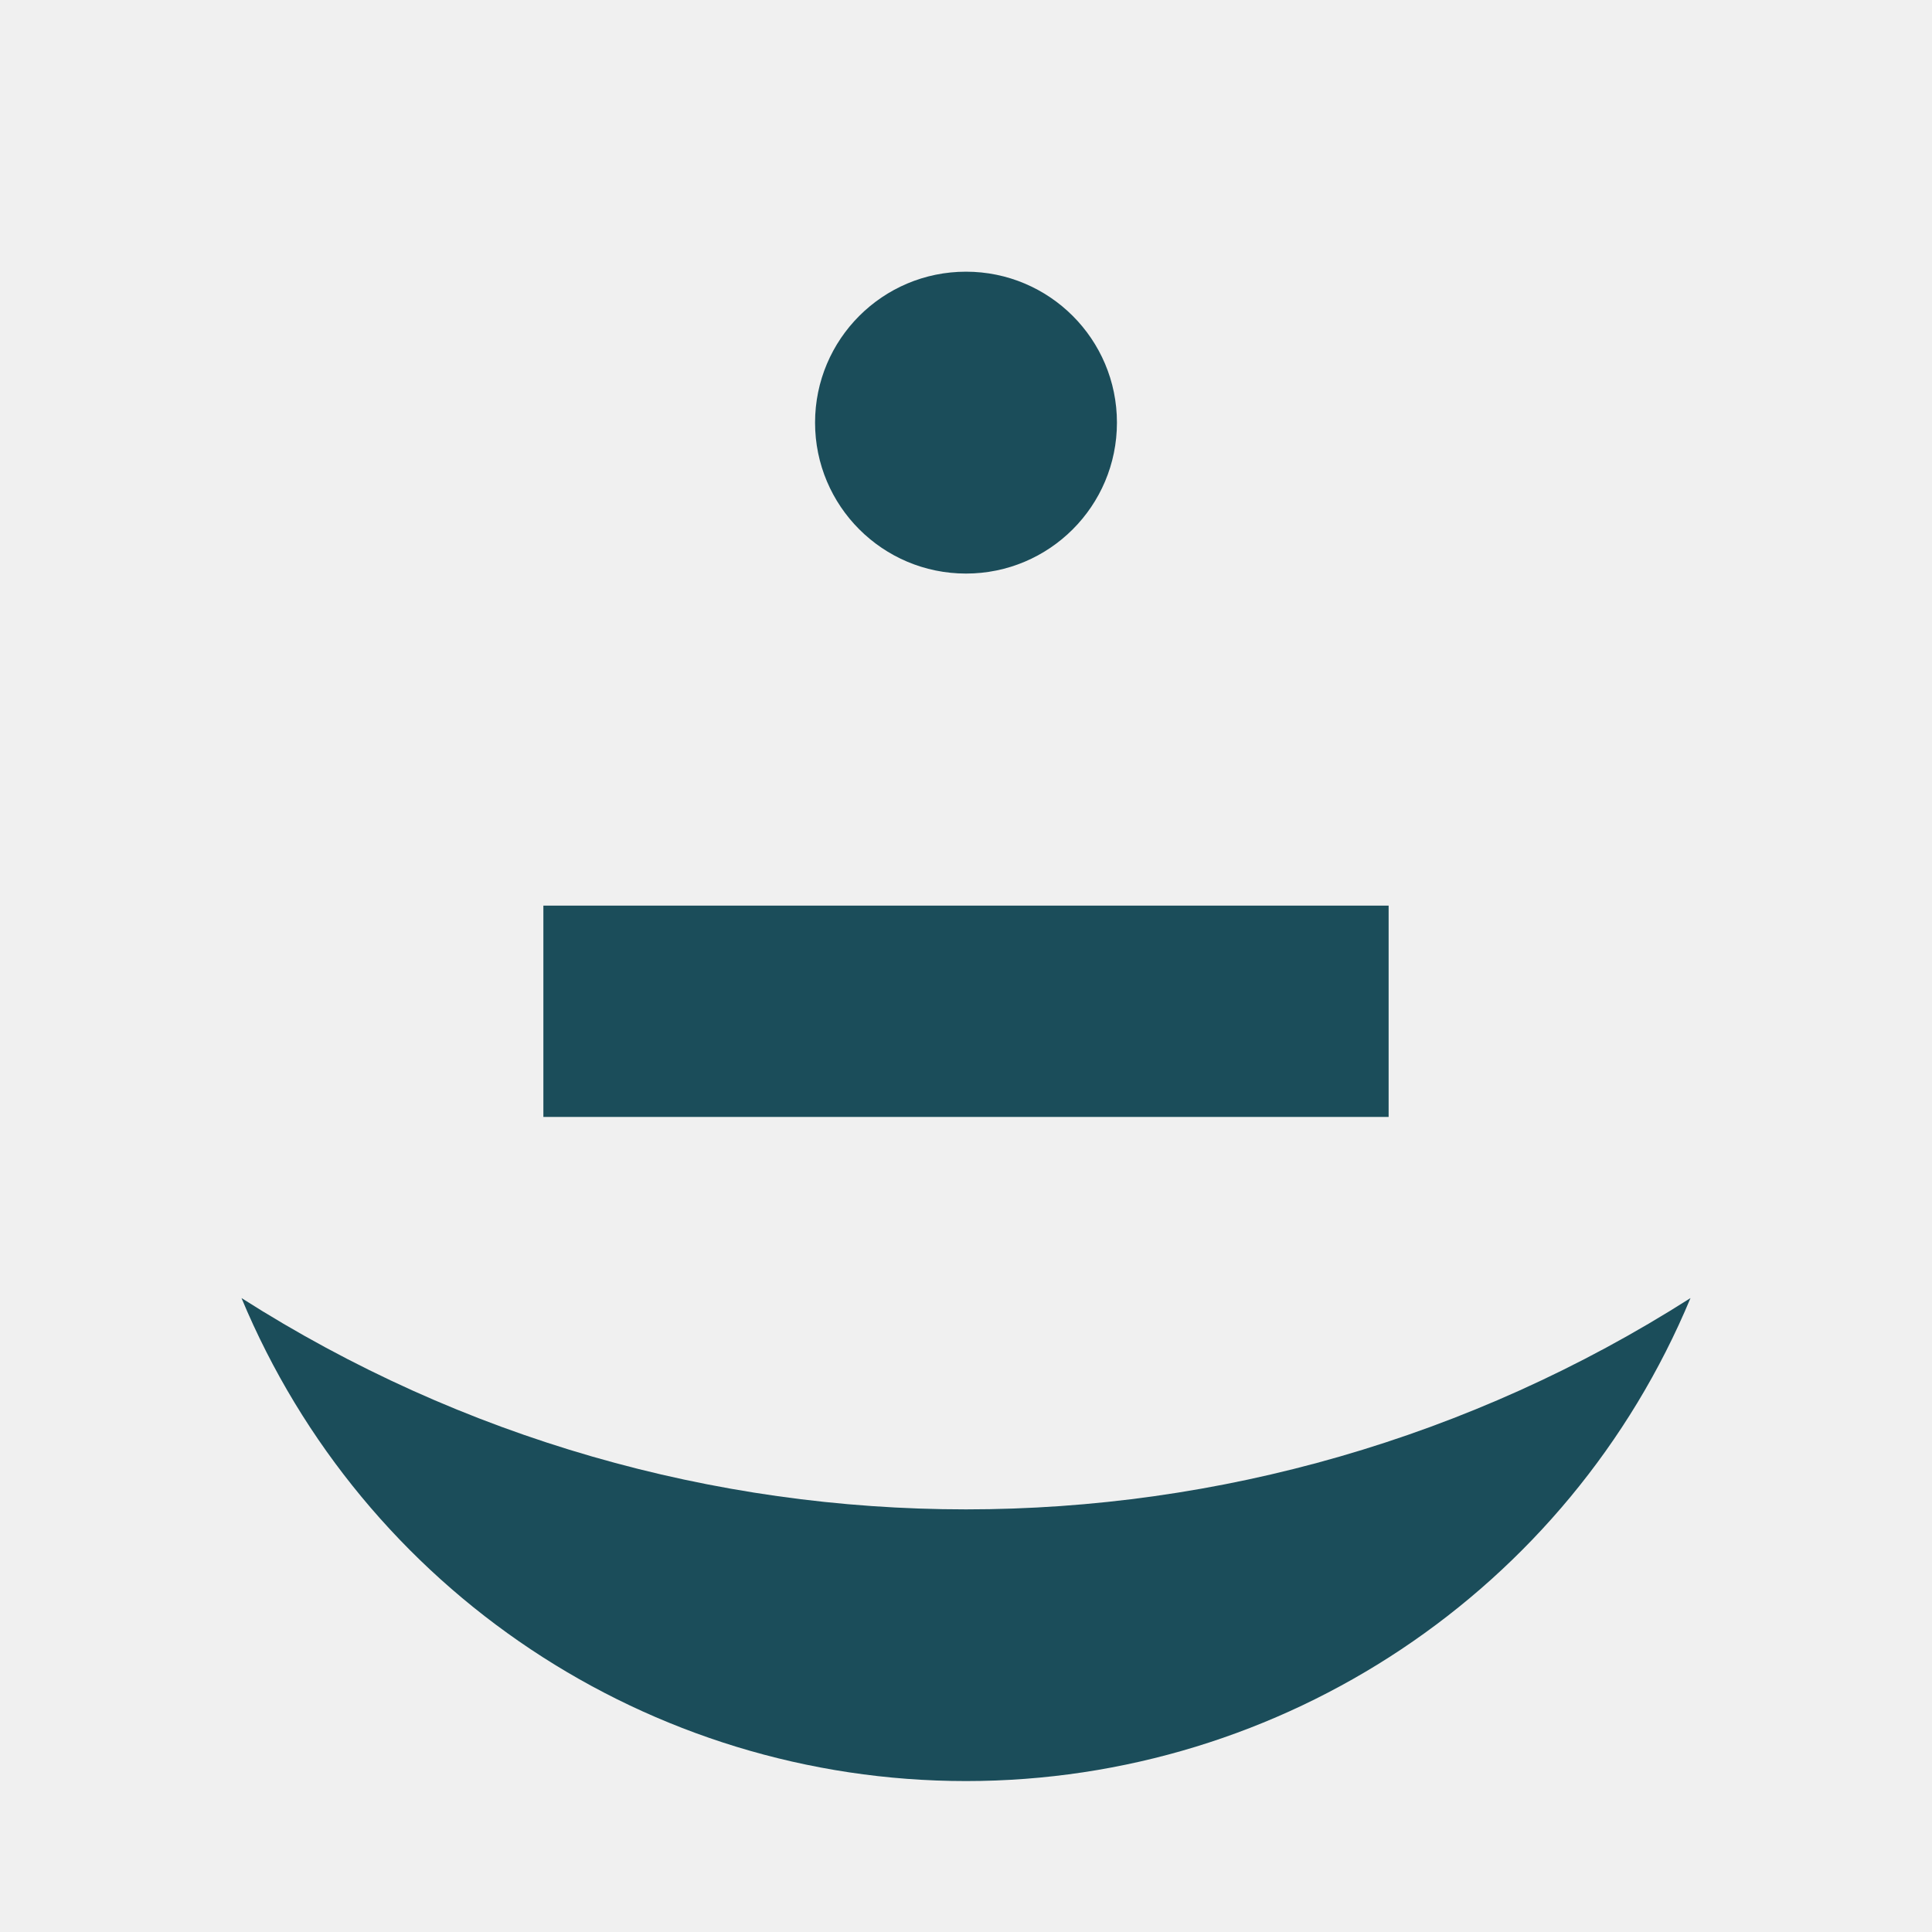
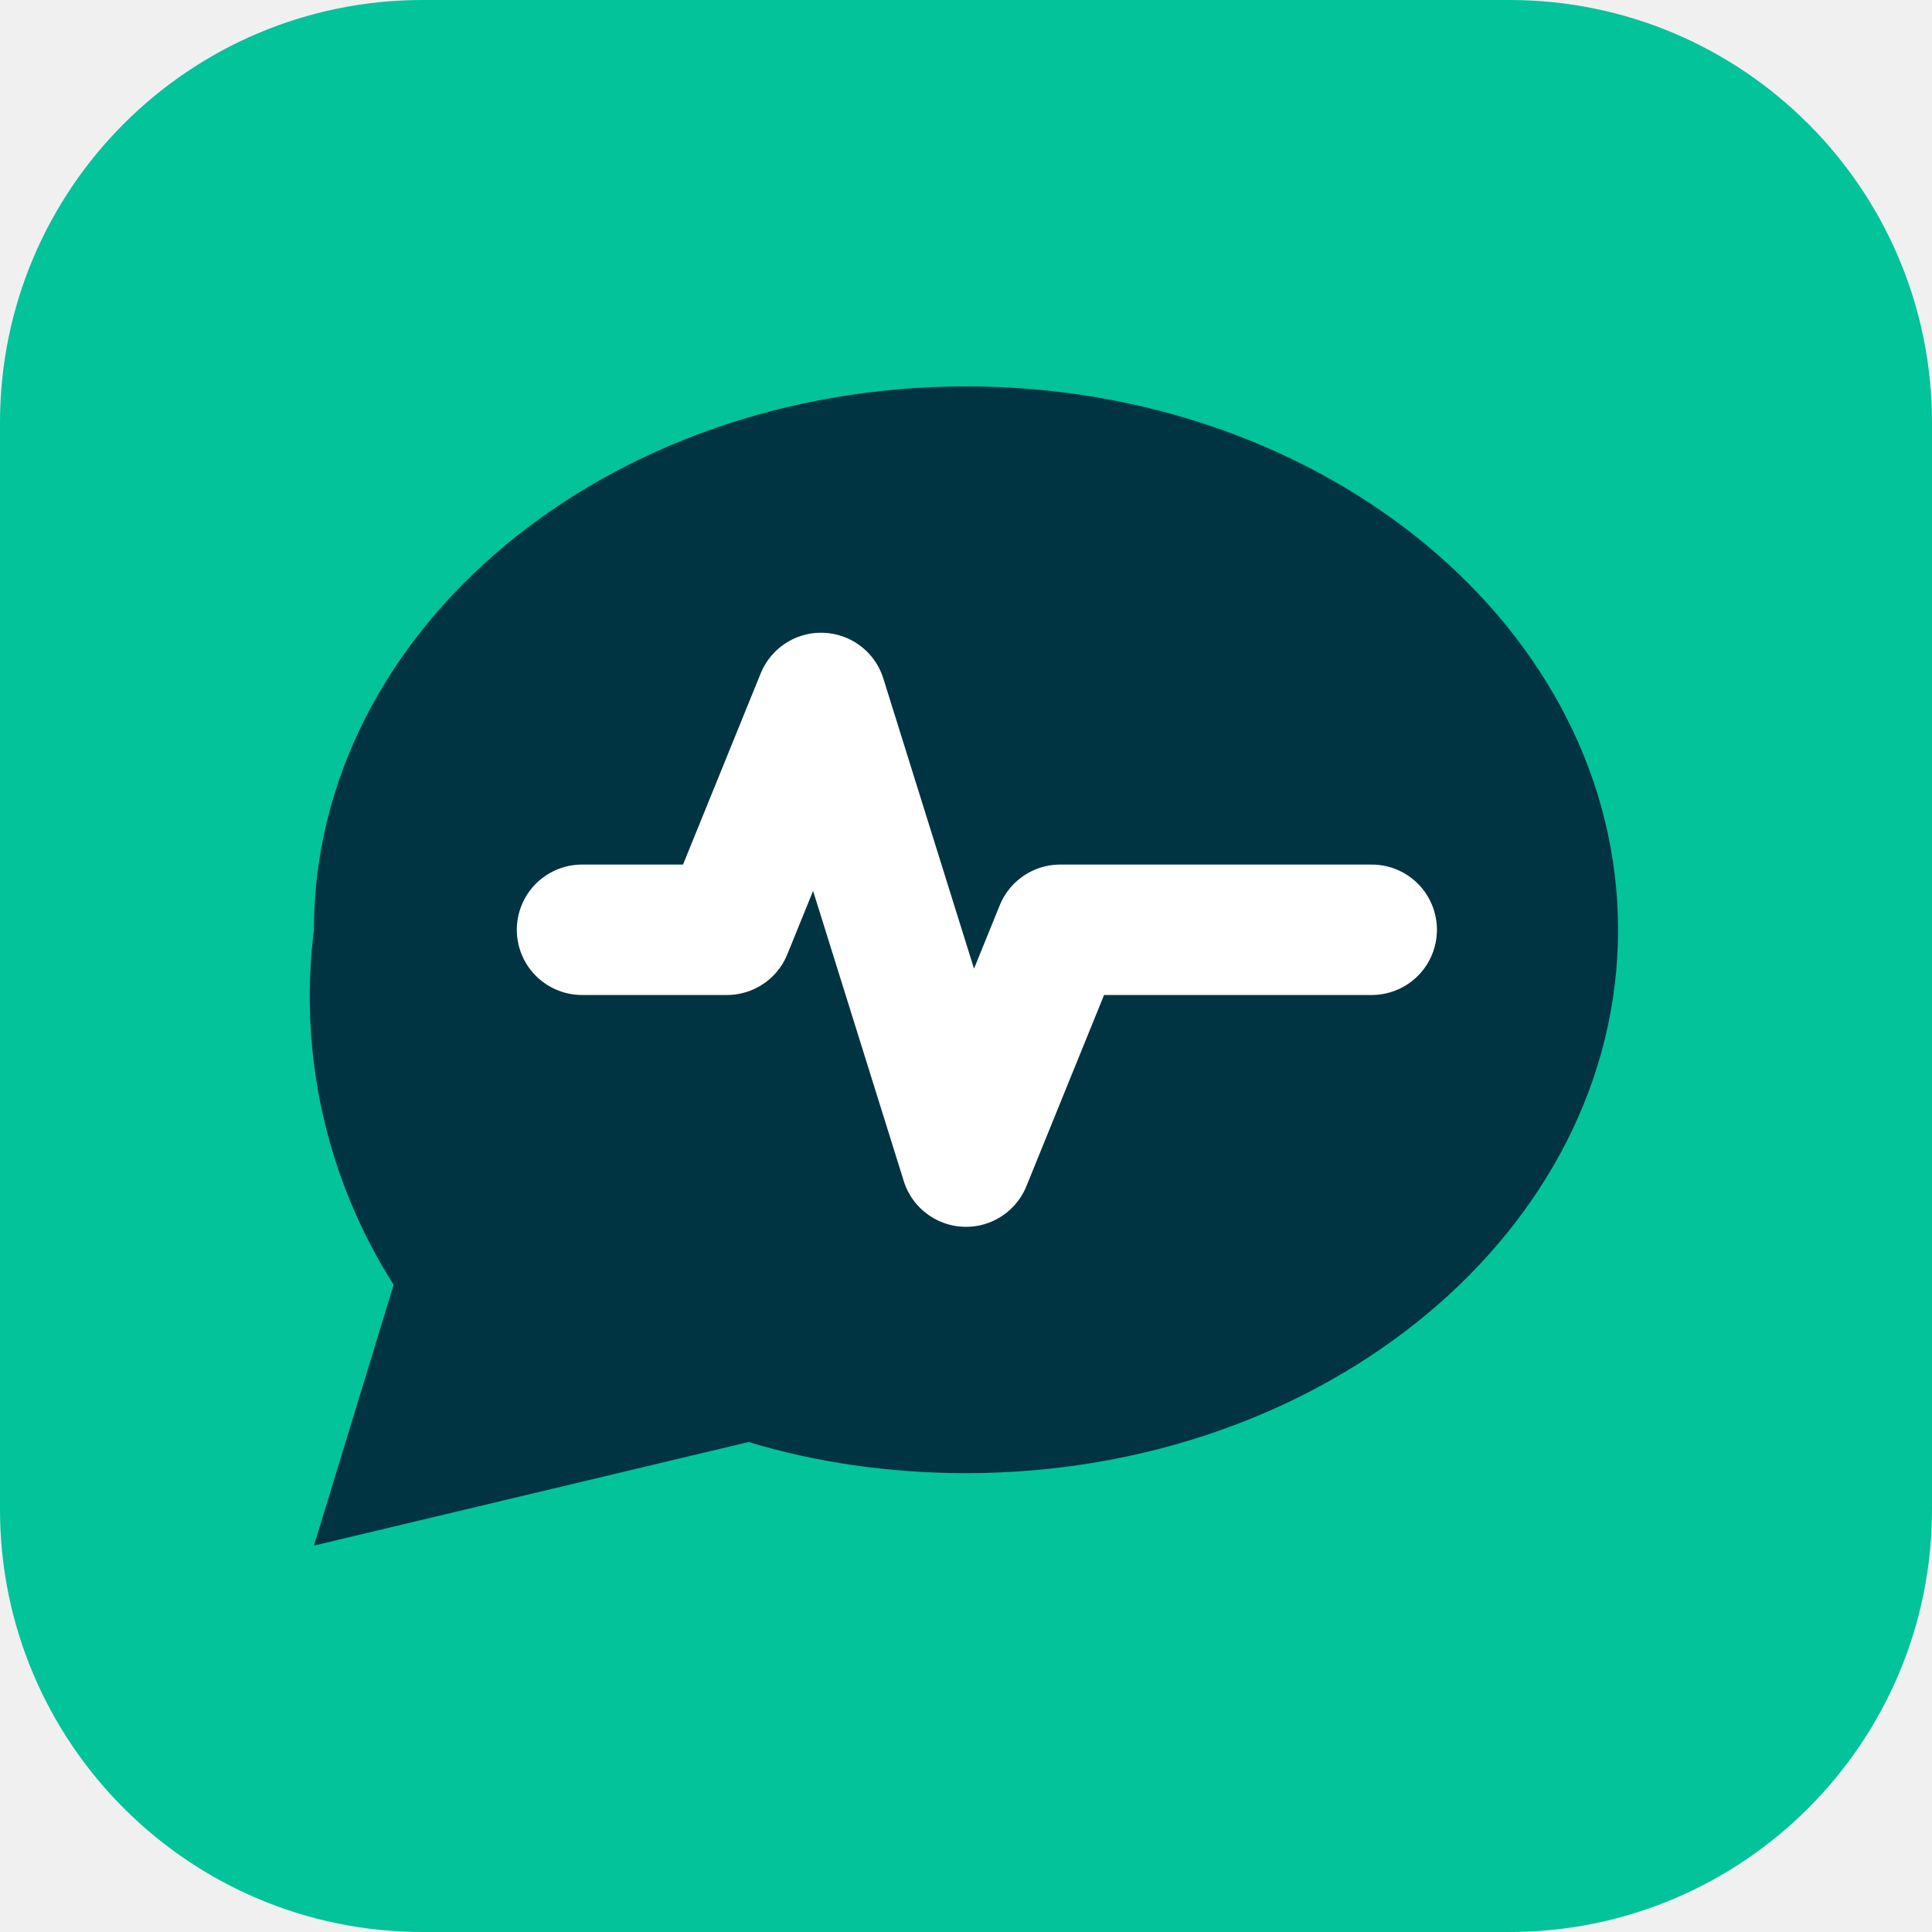
- <svg xmlns="http://www.w3.org/2000/svg" viewBox="0 0 64 64" fill="none">
-   <g transform="translate(0,5)">
-     <circle cx="32" cy="9" r="5" fill="#1B4D5A" />
-     <rect x="18" y="25" width="28" height="7" fill="#1B4D5A" />
-     <path d="M8 38 A26 26 0 0 0 56 38 A44.643 44.643 0 0 1 8 38 Z" fill="#1B4D5A" />
+ <svg xmlns="http://www.w3.org/2000/svg" viewBox="0 0 64 64">
+   <rect width="64" height="64" rx="14" fill="#02C39A" />
+   <g transform="translate(32,32) scale(2.4) translate(-12,-12)">
+     <path d="M21 11.5c0 4.14-4.03 7.5-9 7.5-1.06 0-2.08-.15-3-.43L3 20l1.1-3.6A7.4 7.4 0 0 1 3 11.5C3 7.36 7.03 4 12 4s9 3.36 9 7.5z" fill="#013442" />
+     <path d="M6.7 11.5h2l1.3-3.2 2 6.4 1.3-3.2h4.3" fill="none" stroke="#FFFFFF" stroke-width="1.8" stroke-linecap="round" stroke-linejoin="round" />
  </g>
</svg>
